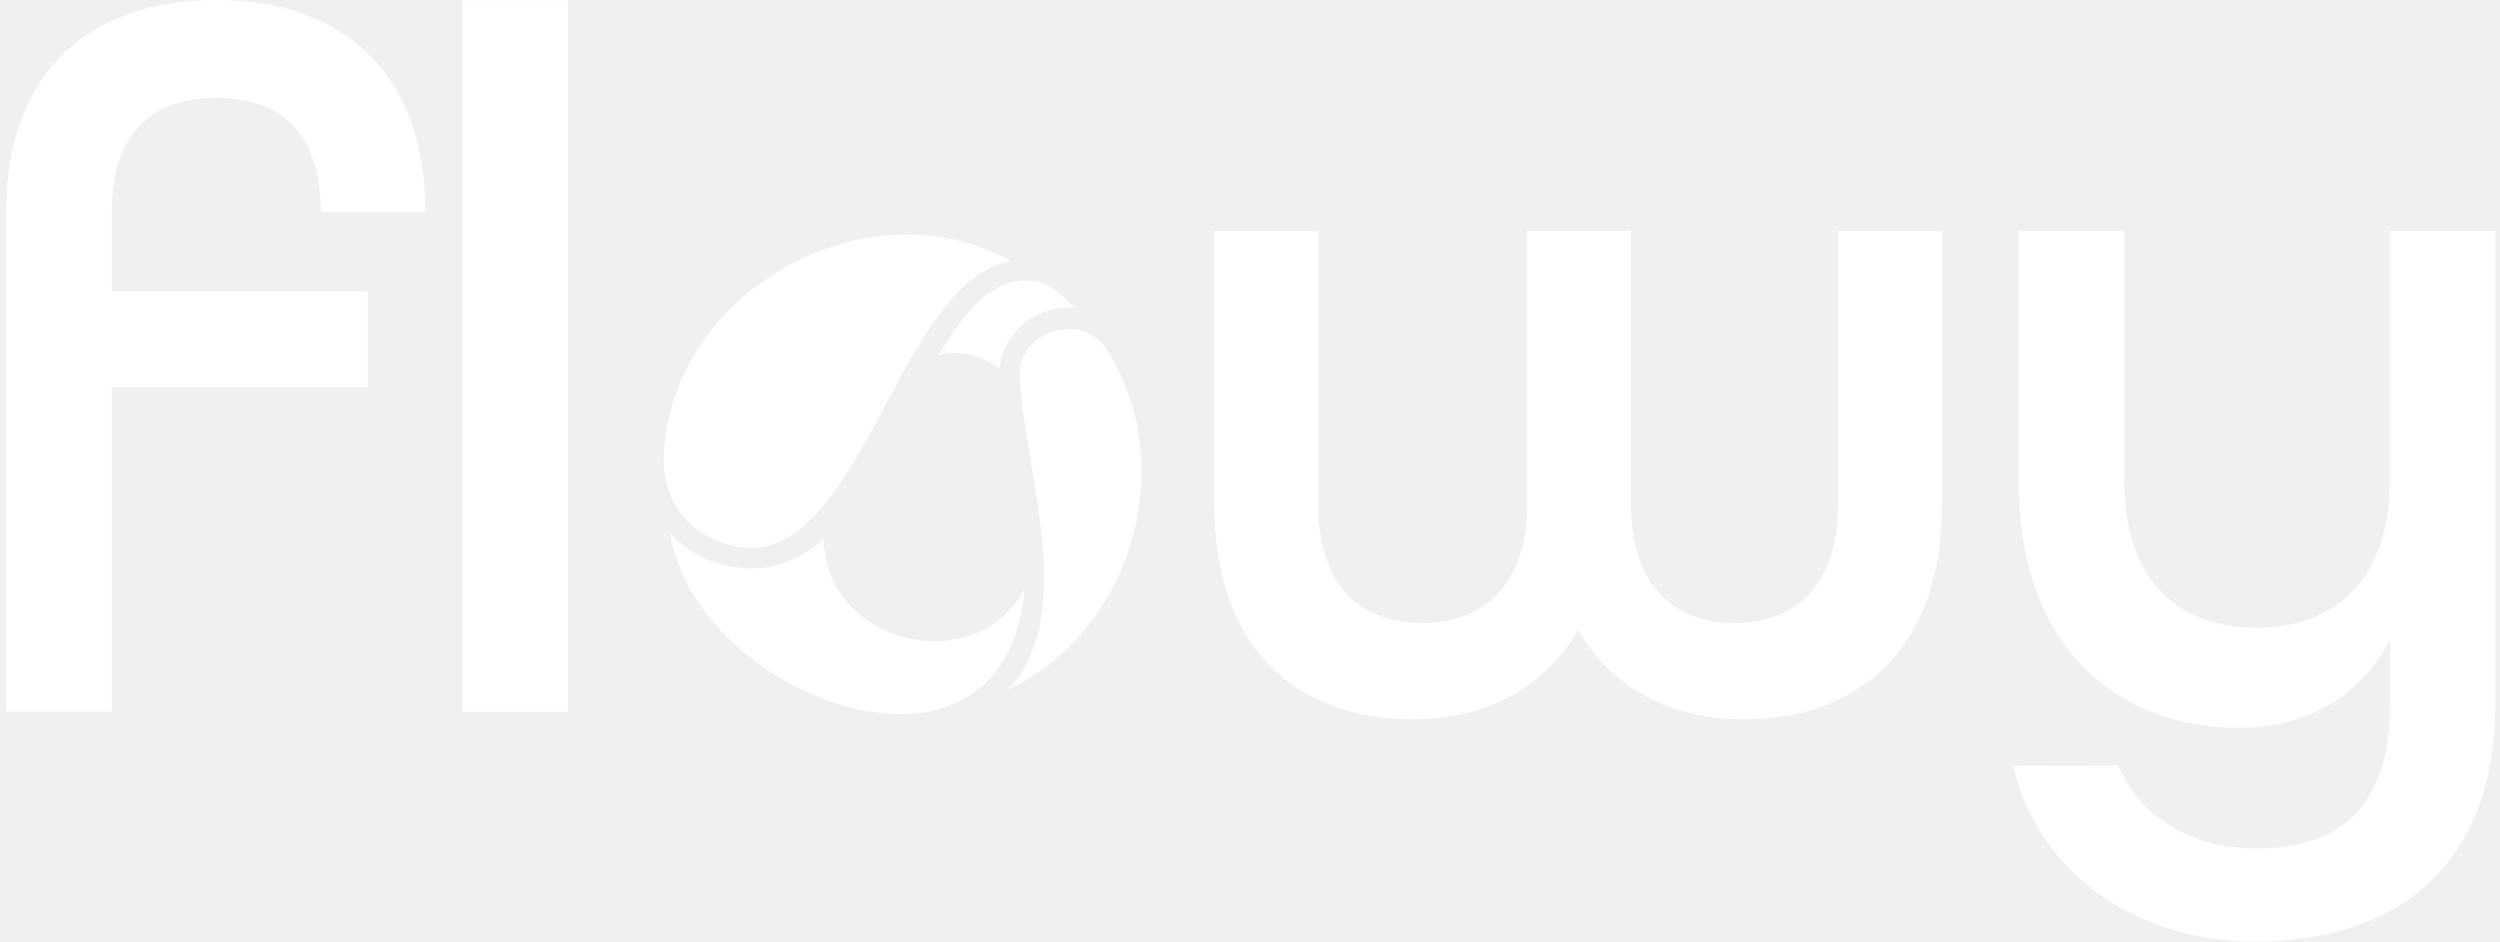
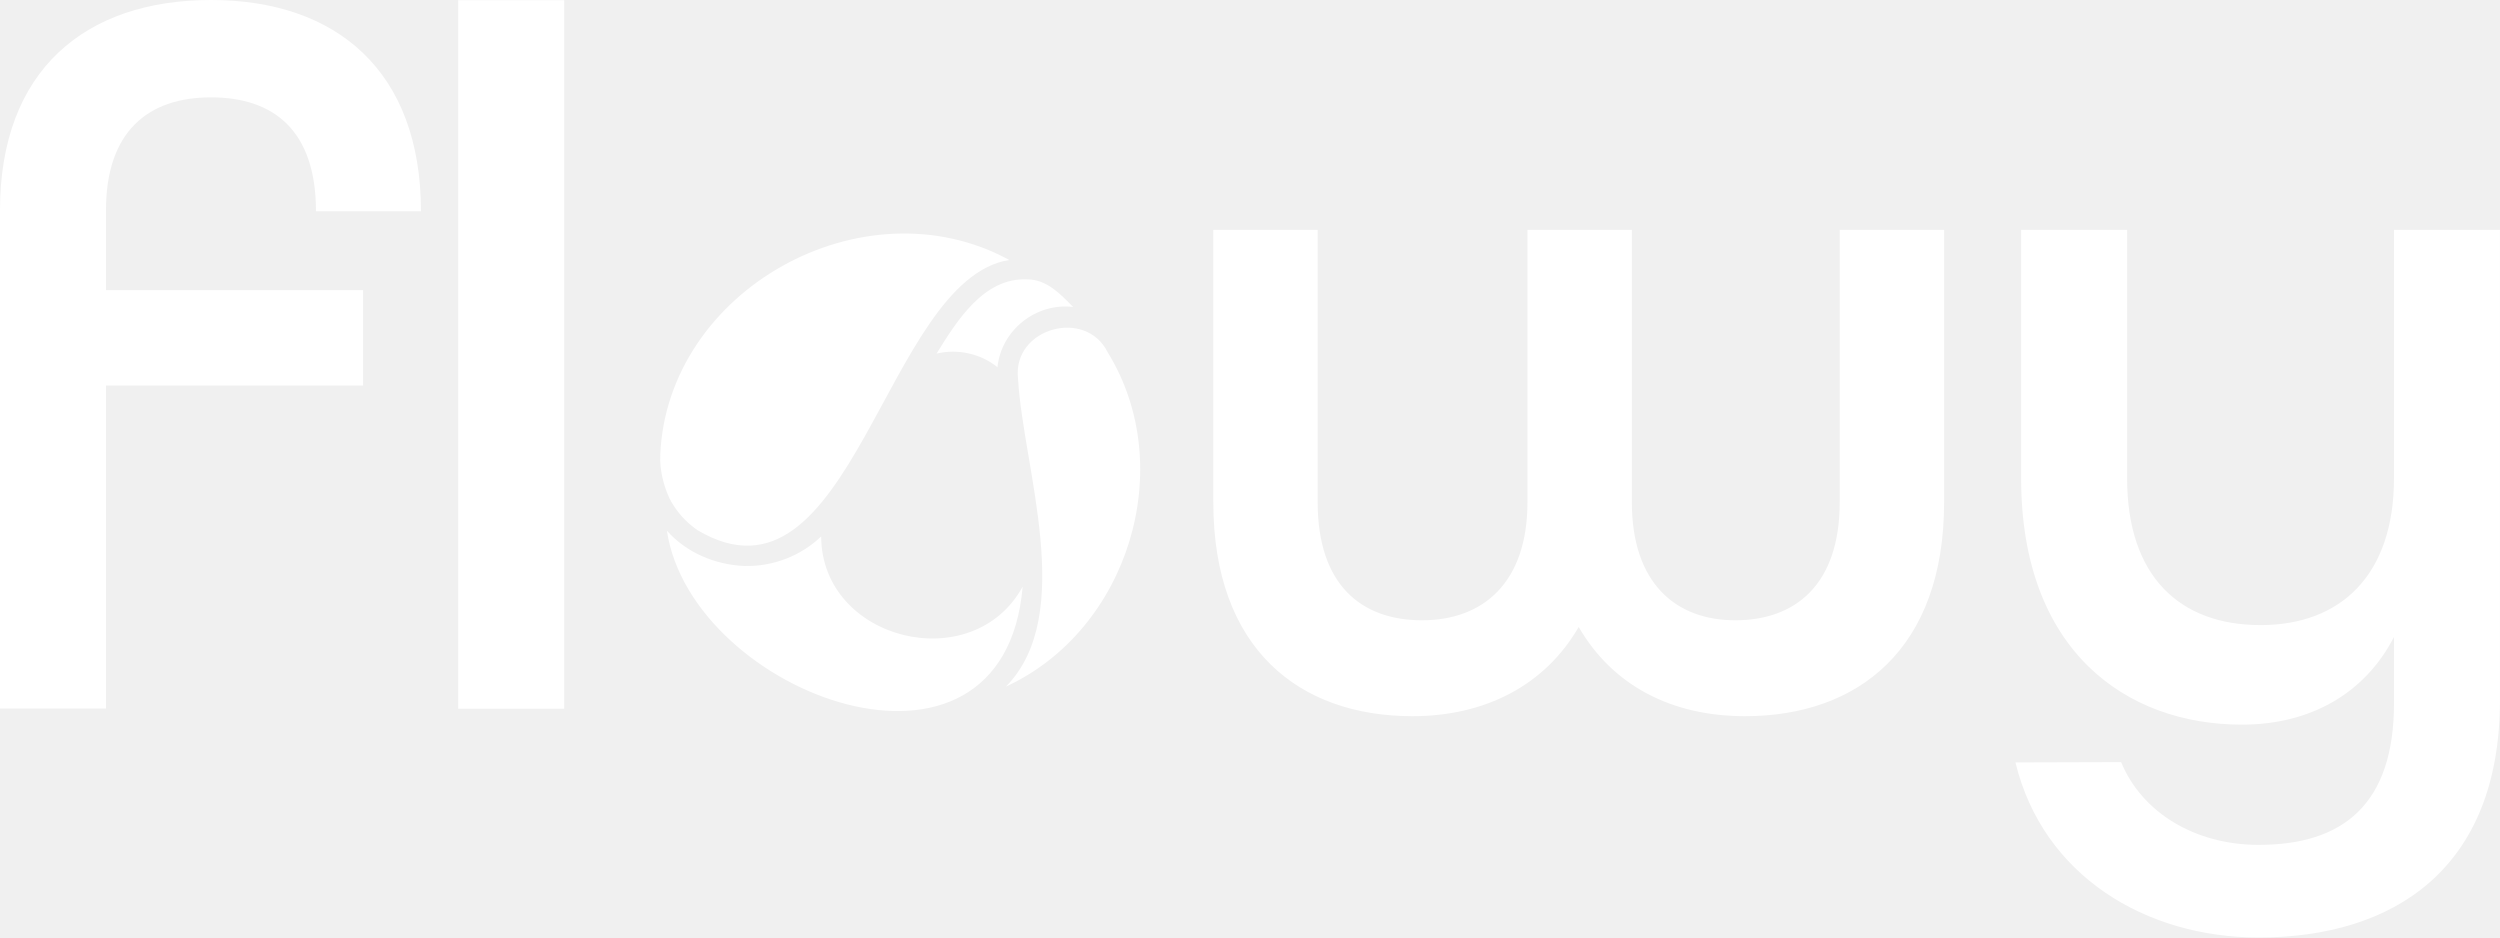
- <svg xmlns="http://www.w3.org/2000/svg" width="231" height="87" viewBox="0 0 231 87" fill="none">
-   <g clip-path="url(#clip0_11_7)">
-     <path d="M0.578 19.517C0.578 6.507 8.433 0 19.987 0C31.541 0 39.306 6.598 39.306 19.607H29.647C29.647 12.109 25.766 9.035 19.987 9.035C14.209 9.035 10.328 12.196 10.328 19.517V26.924H33.981V35.778H10.328V65.754H0.578V19.517ZM42.733 0.018H52.483V65.772H42.733V0.018ZM112.199 46.615V21.333H121.803V46.612C121.803 54.267 125.807 57.562 131.408 57.562C137.009 57.562 141.104 54.088 141.104 46.612V21.333H150.709V46.612C150.709 54.088 154.712 57.562 160.226 57.562C165.74 57.562 169.831 54.267 169.831 46.612V21.333H179.436V46.612C179.436 60.232 171.519 66.463 161.116 66.463C154.357 66.463 148.93 63.614 145.819 58.183C142.705 63.614 137.191 66.463 130.523 66.463C120.115 66.463 112.202 60.232 112.202 46.612L112.199 46.615ZM186.002 70.753L195.723 70.724C197.618 75.389 202.504 78.404 208.37 78.404C216.135 78.404 220.828 74.655 220.828 65.235V59.106C218.12 64.41 213.064 67.247 206.835 67.247C196.181 67.247 186.522 60.388 186.522 44.381V21.333H196.272V44.381C196.272 53.525 201.147 58.008 208.548 58.008C215.949 58.008 220.824 53.344 220.824 44.381V21.333H230.574V64.959C230.574 80.689 220.734 87 208.366 87C197.985 87 188.525 81.267 185.999 70.753H186.002ZM61.325 42.303C61.321 42.394 61.321 42.485 61.318 42.575L61.325 42.303ZM61.329 42.241C61.245 43.502 61.619 45.064 62.153 46.201L62.142 46.208C62.156 46.227 62.167 46.248 62.174 46.27H62.182C62.222 46.343 62.258 46.419 62.301 46.492L62.294 46.499C62.294 46.499 62.312 46.528 62.32 46.543H62.327C62.857 47.491 63.579 48.316 64.436 48.969C64.436 48.969 64.461 48.988 64.472 48.999C64.548 49.053 64.625 49.111 64.704 49.166C64.726 49.177 64.741 49.191 64.755 49.206C78.952 57.671 81.961 25.987 93.428 24.123C80.019 16.752 61.931 26.921 61.321 42.241H61.329ZM94.238 35.139C94.684 43.327 99.65 57.038 93.123 63.716C104.383 58.484 109.015 43.371 102.489 32.697C100.452 28.548 93.751 30.459 94.23 35.077M95.069 25.925C91.065 25.744 88.579 29.823 86.738 32.817C88.669 32.337 90.822 32.824 92.347 34.078C92.68 30.677 95.853 28.069 99.309 28.486C98.14 27.299 96.866 25.914 95.069 25.925ZM76.124 49.783C74.262 51.585 71.689 52.584 69.115 52.523C69.09 52.53 69.068 52.526 69.046 52.523C66.374 52.414 63.703 51.273 61.931 49.246C64.196 64.486 92.909 75.24 94.662 54.441C90.07 62.909 76.171 59.476 76.124 49.783Z" fill="white" />
+ <svg xmlns="http://www.w3.org/2000/svg" width="160" height="60" viewBox="0 0 160 60" fill="none">
+   <g clip-path="url(#clip0_2027_31)">
+     <path d="M0 13.46C0 4.487 5.464 0 13.502 0C21.54 0 26.941 4.55 26.941 13.522H20.222C20.222 8.351 17.522 6.231 13.502 6.231C9.482 6.231 6.783 8.411 6.783 13.46V18.569H23.237V24.674H6.783V45.348H0V13.46ZM29.325 0.013H36.107V45.36H29.325V0.013ZM77.649 32.148V14.713H84.331V32.146C84.331 37.425 87.116 39.698 91.012 39.698C94.909 39.698 97.757 37.302 97.757 32.146V14.713H104.439V32.146C104.439 37.302 107.224 39.698 111.06 39.698C114.895 39.698 117.741 37.425 117.741 32.146V14.713H124.423V32.146C124.423 41.539 118.915 45.836 111.678 45.836C106.976 45.836 103.201 43.872 101.037 40.126C98.871 43.872 95.035 45.836 90.396 45.836C83.156 45.836 77.652 41.539 77.652 32.146L77.649 32.148ZM128.991 48.795L135.753 48.775C137.071 51.992 140.47 54.072 144.551 54.072C149.952 54.072 153.217 51.486 153.217 44.989V40.763C151.334 44.421 147.816 46.377 143.483 46.377C136.071 46.377 129.352 41.647 129.352 30.608V14.713H136.135V30.608C136.135 36.914 139.526 40.006 144.675 40.006C149.824 40.006 153.215 36.789 153.215 30.608V14.713H159.997V44.799C159.997 55.648 153.152 60 144.548 60C137.326 60 130.746 56.046 128.988 48.795H128.991ZM42.259 29.174C42.256 29.237 42.256 29.3 42.254 29.362L42.259 29.174ZM42.261 29.132C42.203 30.001 42.463 31.079 42.834 31.863L42.827 31.868C42.837 31.88 42.845 31.895 42.85 31.91H42.855C42.883 31.961 42.908 32.013 42.938 32.063L42.933 32.068C42.933 32.068 42.946 32.088 42.951 32.098H42.956C43.324 32.752 43.827 33.321 44.423 33.772C44.423 33.772 44.441 33.785 44.448 33.792C44.501 33.83 44.554 33.87 44.61 33.907C44.625 33.915 44.635 33.925 44.645 33.935C54.521 39.773 56.614 17.922 64.591 16.637C55.263 11.553 42.681 18.566 42.256 29.132H42.261ZM65.154 24.233C65.465 29.881 68.919 39.337 64.379 43.942C72.212 40.334 75.434 29.911 70.894 22.55C69.478 19.689 64.816 21.006 65.15 24.191M65.733 17.88C62.947 17.754 61.218 20.568 59.938 22.633C61.281 22.302 62.778 22.637 63.839 23.502C64.071 21.157 66.278 19.358 68.682 19.646C67.869 18.827 66.983 17.872 65.733 17.88ZM52.554 34.333C51.258 35.576 49.468 36.265 47.678 36.222C47.66 36.227 47.645 36.225 47.63 36.222C45.771 36.147 43.913 35.361 42.681 33.962C44.256 44.473 64.23 51.89 65.45 37.545C62.256 43.386 52.587 41.018 52.554 34.333Z" fill="white" />
  </g>
  <defs>
-     <clipPath id="clip0_11_7">
-       <rect width="230" height="87" fill="white" transform="translate(0.578064)" />
+     <clipPath id="clip0_2027_31">
+       <rect width="160" height="60" fill="white" />
    </clipPath>
  </defs>
</svg>
